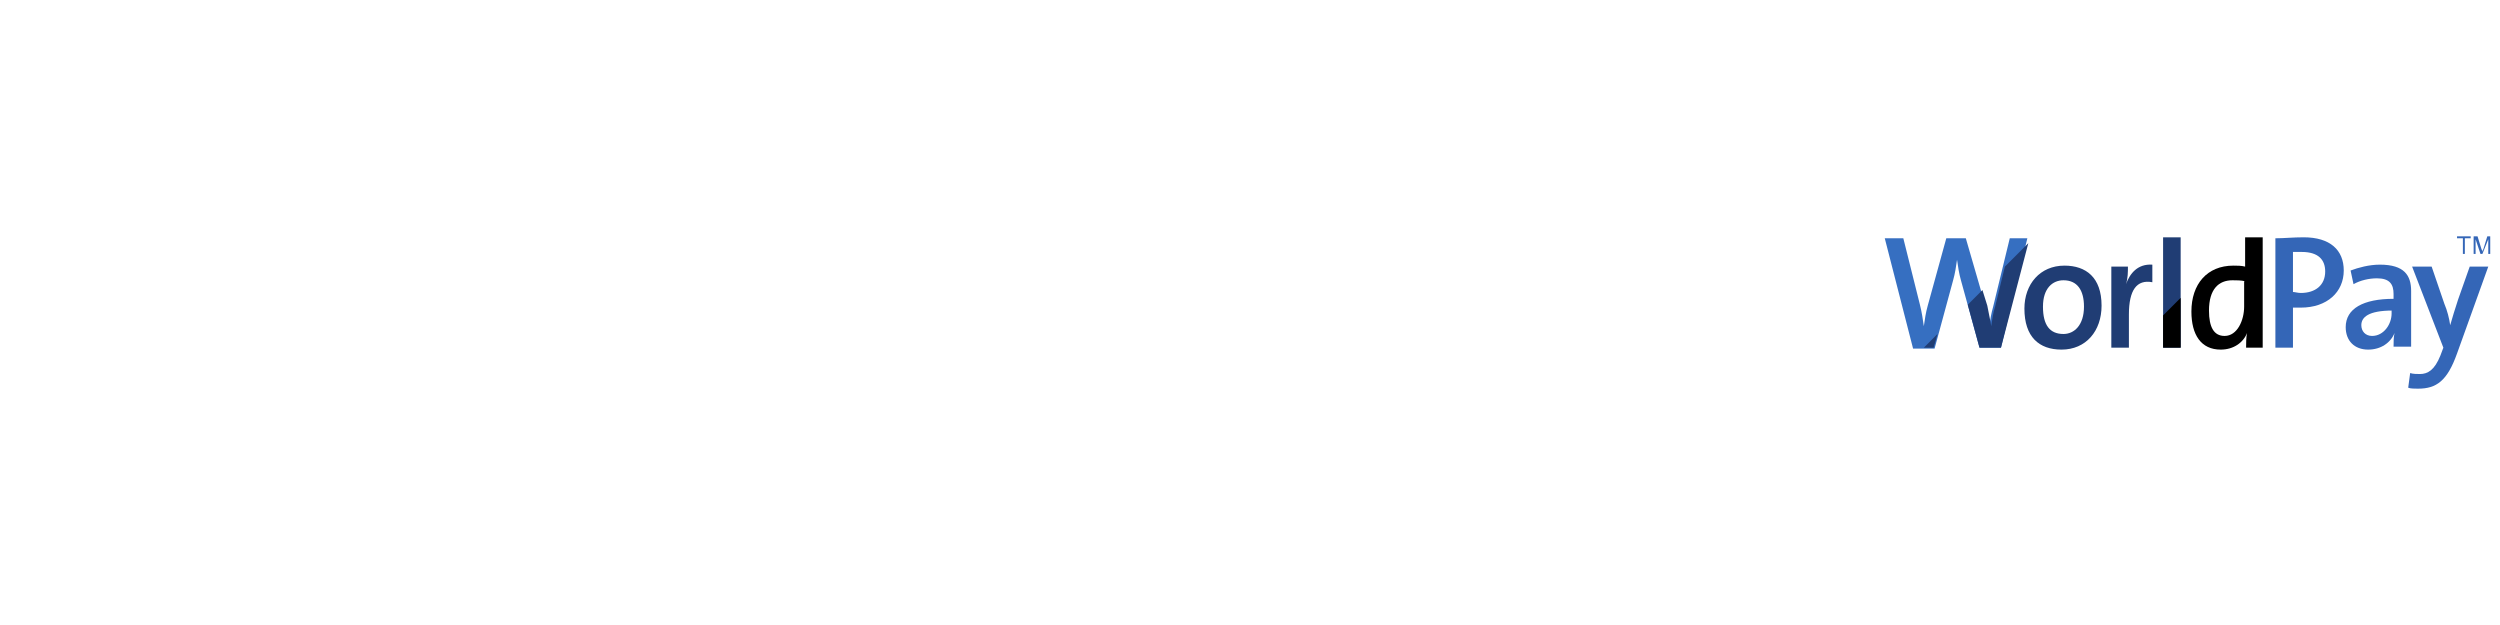
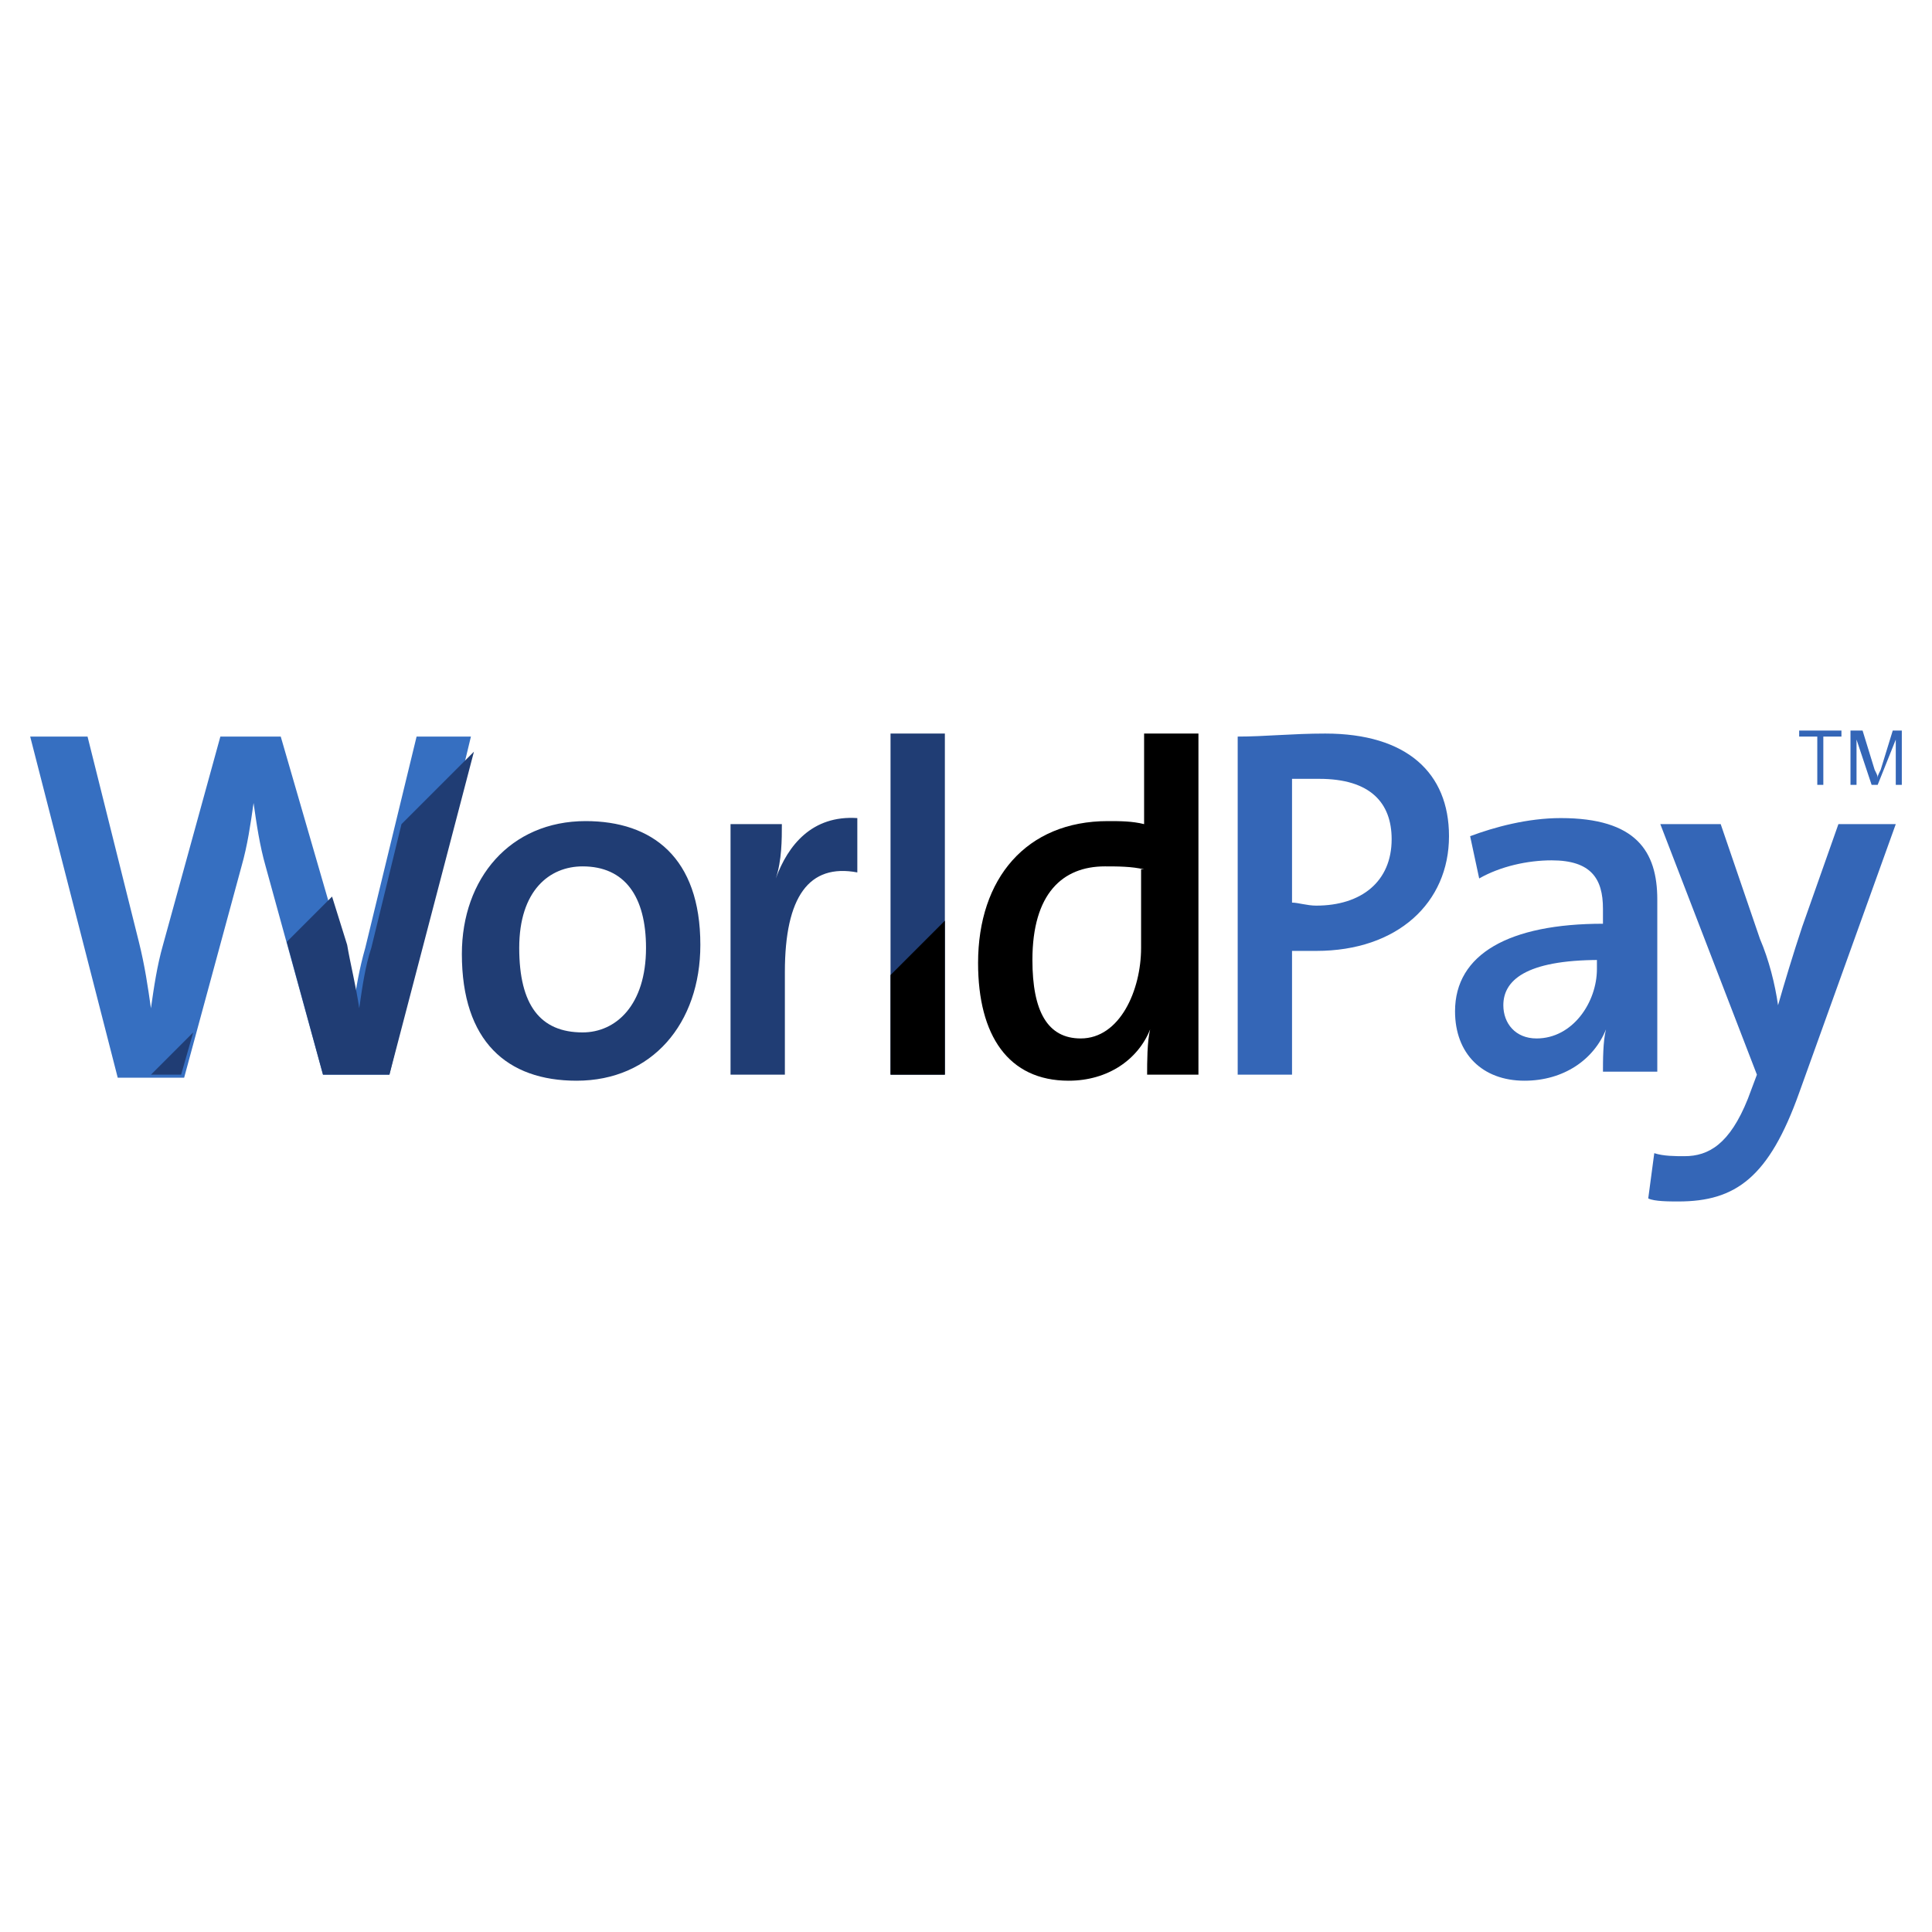
- <svg xmlns="http://www.w3.org/2000/svg" preserveAspectRatio="xMidYMid meet" style="width: inherit; height: inherit">
-   <g id="tuiIconWorldPay">
-     <svg x="50%" y="50%" overflow="visible" preserveAspectRatio="xMidYMid meet" style="width: inherit; height: inherit" viewBox="0 0 32 32">
-       <svg x="-16" y="-16">
-         <svg viewBox="0 0 64 64">
-           <path vector-effect="non-scaling-stroke" d="M12.9 35.6h-2.2l-1.9-6.9c-.2-.7-.3-1.4-.4-2.1-.1.7-.2 1.4-.4 2.1l-1.9 7H3.9L1 24.4h1.9l1.7 6.8c.2.8.3 1.5.4 2.2.1-.7.2-1.4.4-2.1l1.9-6.9h2l2 6.9c.2.6.3 1.3.4 2.1.1-.7.2-1.3.4-2l1.7-7h1.8l-2.7 11.2" fill="#366FC1" />
-           <path vector-effect="non-scaling-stroke" d="M19.1 35.8c-2.3 0-3.8-1.3-3.8-4.2 0-2.5 1.6-4.4 4.1-4.4 2.2 0 3.8 1.2 3.8 4.1 0 2.6-1.6 4.5-4.1 4.5m.2-7.1c-1.1 0-2.1.8-2.1 2.7 0 1.9.7 2.8 2.1 2.8 1.1 0 2.1-.9 2.1-2.8 0-1.7-.7-2.7-2.1-2.7zM28.4 28.9c-1.6-.3-2.4.8-2.4 3.3v3.4h-1.8v-8.3h1.7c0 .5 0 1.2-.2 1.8.4-1.1 1.2-2.1 2.7-2v1.8M29.5 24.3h1.8v11.3h-1.8z" fill="#203D74" />
-           <path vector-effect="non-scaling-stroke" d="m31.3 30.5-1.8 1.8v3.3h1.8zM38 35.6c0-.4 0-1.1.1-1.5-.4 1-1.4 1.7-2.7 1.7-2 0-3-1.5-3-3.9 0-2.8 1.6-4.7 4.3-4.7.4 0 .8 0 1.2.1v-3h1.8v11.3H38m-.1-6.8c-.4-.1-.9-.1-1.3-.1-1.4 0-2.4.9-2.4 3.1 0 1.7.5 2.6 1.6 2.6 1.3 0 2-1.6 2-3v-2.6z" fill="currentColor" />
-           <path vector-effect="non-scaling-stroke" d="M43.6 31.5h-.8v4.1H41V24.4c.9 0 1.8-.1 2.9-.1 2.7 0 4.1 1.3 4.1 3.4 0 2.2-1.7 3.8-4.4 3.8m.1-5.7h-.9v4.1c.2 0 .5.1.8.1 1.5 0 2.5-.8 2.5-2.2 0-1.2-.7-2-2.4-2zM53.1 35.6c0-.5 0-1.1.1-1.5-.4 1-1.4 1.7-2.7 1.7-1.4 0-2.3-.9-2.3-2.3 0-1.9 1.8-2.9 4.9-2.9v-.5c0-1-.4-1.6-1.7-1.6-.8 0-1.7.2-2.4.6l-.3-1.4c.8-.3 1.9-.6 3-.6 2.5 0 3.2 1.1 3.2 2.7v5.7h-1.8m-.1-3.7c-2.5 0-3.2.7-3.2 1.5 0 .6.4 1.1 1.1 1.1 1.2 0 2-1.2 2-2.3v-.3z" fill="#3466B7" />
-           <path vector-effect="non-scaling-stroke" d="M59.6 36.2c-1 2.8-2.1 3.6-4 3.6-.3 0-.8 0-1-.1l.2-1.5c.3.1.7.1 1 .1.8 0 1.5-.4 2.1-1.9l.3-.8-3.2-8.3h2l1.3 3.8c.3.7.5 1.5.6 2.2.2-.7.5-1.7.8-2.6l1.2-3.4h1.9l-3.2 8.9M60.2 24.4h-.6v-.2H61v.2h-.6V26h-.2v-1.6M61.3 24.2h.4l.4 1.3c.1.2.1.2.1.3 0-.1 0-.1.1-.3l.4-1.3h.3V26h-.2v-1.5l-.6 1.5H62l-.5-1.5V26h-.2v-1.8" fill="#3466B7" />
-           <path vector-effect="non-scaling-stroke" d="M5 35.6h1l.4-1.4zM13.3 27.3l-1 4.1c-.2.6-.3 1.3-.4 2-.1-.7-.3-1.5-.4-2.1l-.5-1.6-1.5 1.5 1.2 4.4h2.2l2.8-10.7-2.4 2.4z" fill="#203D74" />
-         </svg>
-       </svg>
-     </svg>
-   </g>
+ <svg xmlns="http://www.w3.org/2000/svg" overflow="visible" preserveAspectRatio="xMidYMid meet" style="width: inherit; height: inherit" viewBox="0 0 64 64">
+   <path vector-effect="non-scaling-stroke" d="M12.9 35.6h-2.2l-1.9-6.9c-.2-.7-.3-1.4-.4-2.1-.1.7-.2 1.4-.4 2.1l-1.9 7H3.9L1 24.4h1.9l1.7 6.8c.2.8.3 1.5.4 2.2.1-.7.2-1.4.4-2.1l1.9-6.9h2l2 6.9c.2.6.3 1.3.4 2.1.1-.7.2-1.3.4-2l1.7-7h1.8l-2.7 11.2" fill="#366FC1" />
+   <path vector-effect="non-scaling-stroke" d="M19.1 35.8c-2.3 0-3.8-1.3-3.8-4.2 0-2.5 1.6-4.4 4.1-4.4 2.2 0 3.8 1.2 3.8 4.1 0 2.6-1.6 4.5-4.1 4.5m.2-7.1c-1.1 0-2.1.8-2.1 2.7 0 1.9.7 2.8 2.1 2.8 1.1 0 2.1-.9 2.1-2.8 0-1.7-.7-2.7-2.1-2.7zM28.4 28.9c-1.6-.3-2.4.8-2.4 3.3v3.4h-1.8v-8.3h1.7c0 .5 0 1.2-.2 1.8.4-1.1 1.2-2.1 2.7-2v1.8M29.5 24.3h1.8v11.3h-1.8z" fill="#203D74" />
+   <path vector-effect="non-scaling-stroke" d="m31.3 30.5-1.8 1.8v3.3h1.8zM38 35.6c0-.4 0-1.1.1-1.5-.4 1-1.4 1.7-2.7 1.7-2 0-3-1.5-3-3.9 0-2.8 1.6-4.7 4.3-4.7.4 0 .8 0 1.2.1v-3h1.8v11.3H38m-.1-6.8c-.4-.1-.9-.1-1.3-.1-1.4 0-2.4.9-2.4 3.1 0 1.7.5 2.6 1.6 2.6 1.3 0 2-1.6 2-3v-2.6z" fill="currentColor" />
+   <path vector-effect="non-scaling-stroke" d="M43.6 31.5h-.8v4.1H41V24.4c.9 0 1.8-.1 2.9-.1 2.7 0 4.1 1.3 4.1 3.4 0 2.2-1.7 3.8-4.4 3.8m.1-5.7h-.9v4.1c.2 0 .5.1.8.1 1.5 0 2.5-.8 2.5-2.2 0-1.2-.7-2-2.4-2zM53.1 35.6c0-.5 0-1.1.1-1.5-.4 1-1.4 1.7-2.7 1.7-1.4 0-2.3-.9-2.3-2.3 0-1.9 1.8-2.9 4.9-2.9v-.5c0-1-.4-1.6-1.7-1.6-.8 0-1.7.2-2.4.6l-.3-1.4c.8-.3 1.9-.6 3-.6 2.5 0 3.2 1.1 3.2 2.7v5.7h-1.8m-.1-3.7c-2.5 0-3.2.7-3.2 1.5 0 .6.4 1.1 1.1 1.1 1.2 0 2-1.2 2-2.3v-.3z" fill="#3466B7" />
+   <path vector-effect="non-scaling-stroke" d="M59.6 36.2c-1 2.8-2.1 3.6-4 3.6-.3 0-.8 0-1-.1l.2-1.5c.3.1.7.1 1 .1.8 0 1.5-.4 2.1-1.9l.3-.8-3.2-8.3h2l1.3 3.8c.3.7.5 1.5.6 2.2.2-.7.5-1.7.8-2.6l1.2-3.4h1.9l-3.2 8.9M60.2 24.4h-.6v-.2H61v.2h-.6V26h-.2v-1.6M61.3 24.2h.4l.4 1.3c.1.2.1.2.1.3 0-.1 0-.1.1-.3l.4-1.3h.3V26h-.2v-1.5l-.6 1.5H62l-.5-1.5V26h-.2v-1.8" fill="#3466B7" />
+   <path vector-effect="non-scaling-stroke" d="M5 35.6h1l.4-1.4zM13.3 27.3l-1 4.1c-.2.6-.3 1.3-.4 2-.1-.7-.3-1.5-.4-2.1l-.5-1.6-1.5 1.5 1.2 4.4h2.2l2.8-10.7-2.4 2.4z" fill="#203D74" />
</svg>
